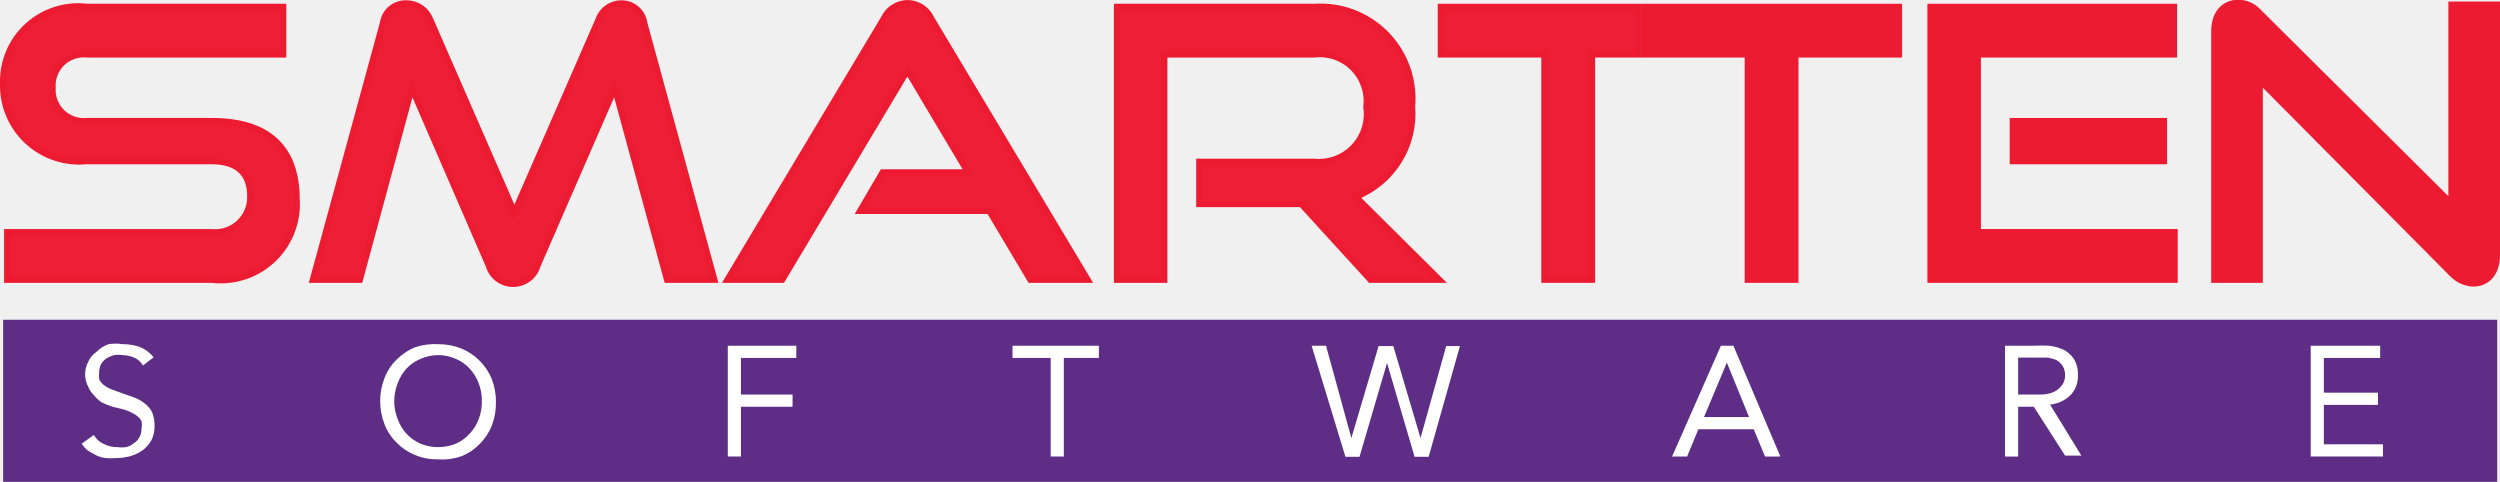
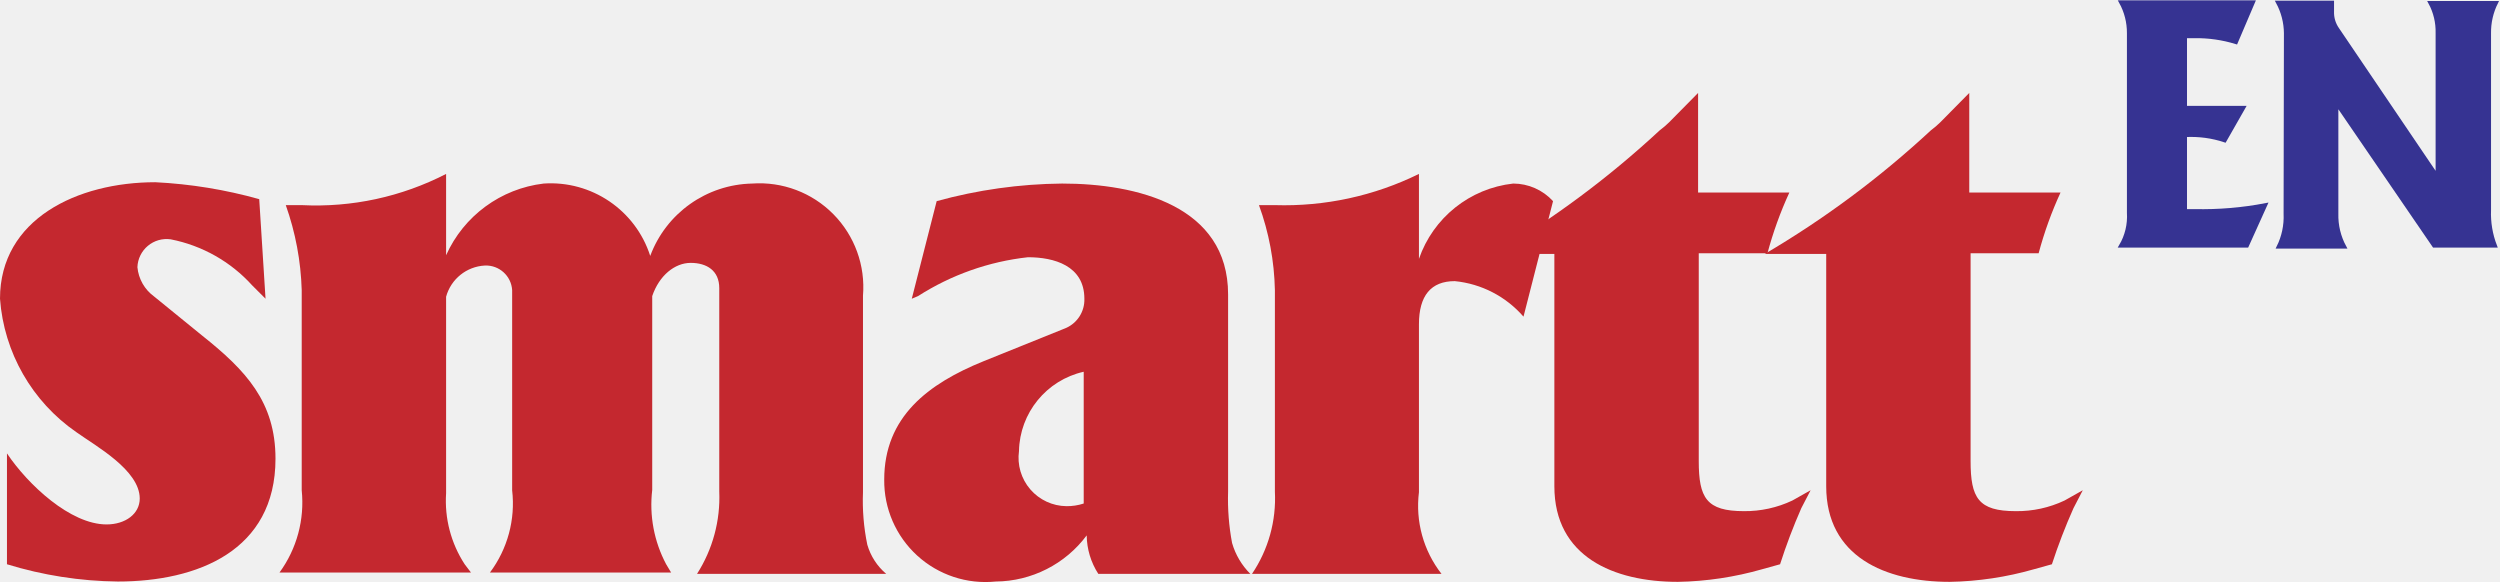
- <svg xmlns="http://www.w3.org/2000/svg" viewBox="0 0 79.9 15.39">
+ <svg xmlns="http://www.w3.org/2000/svg" viewBox="0 0 75.32 17.52">
  <defs>
-     <style>.cls-1{fill:#ed1b31;stroke-width:0.2px;}.cls-1,.cls-4{stroke:#ed1b31;stroke-miterlimit:10;}.cls-2{fill:#5e2d86;}.cls-3{fill:#fff;}.cls-4{fill:#ec1f36;stroke-width:0.2px;}</style>
+     <style>.cls-1{fill:#c4282f;}.cls-2{fill:#363392;stroke:#363392;stroke-miterlimit:10;stroke-width:0.1px;}</style>
  </defs>
  <g id="Layer_2" data-name="Layer 2">
    <g id="Layer_1-2" data-name="Layer 1">
-       <path class="cls-1" d="M55.86,8.94V1.74H52.55V.22h8.14V1.74H57.38v7.2Z" />
-       <path class="cls-1" d="M61.7,8.94V.22h7.78V1.74H63.21V7.42H69.5V8.94Zm2.63-3.79V3.87h4.83V5.15Z" />
-       <path class="cls-1" d="M72.22,2.56V8.94H70.77V1c0-.56.3-.91.78-.91a.9.9,0,0,1,.65.31l6.15,6.11V.15H79.8v8c0,.57-.31.91-.75.91a1,1,0,0,1-.7-.33Z" />
-       <rect class="cls-2" x="0.1" y="10.22" width="79.71" height="5.18" />
-       <path class="cls-3" d="M4.57,11.68a.61.61,0,0,0-.28-.25,1,1,0,0,0-.37-.08.84.84,0,0,0-.27,0,.87.87,0,0,0-.24.1.55.55,0,0,0-.18.19.54.54,0,0,0-.06.27.66.66,0,0,0,0,.21.52.52,0,0,0,.13.17.92.92,0,0,0,.23.14l.35.13.4.14a1.25,1.25,0,0,1,.34.19.81.81,0,0,1,.24.28,1.12,1.12,0,0,1,.08.44,1,1,0,0,1-.1.46,1.08,1.08,0,0,1-.28.32,1.34,1.34,0,0,1-.4.19,1.76,1.76,0,0,1-.46.06,1.55,1.55,0,0,1-.31,0,1,1,0,0,1-.3-.08l-.27-.15a.93.93,0,0,1-.21-.23L3,13.9a.65.65,0,0,0,.32.29.91.91,0,0,0,.43.1,1,1,0,0,0,.28,0,.55.55,0,0,0,.24-.12.47.47,0,0,0,.18-.19.44.44,0,0,0,.07-.26.68.68,0,0,0,0-.27.58.58,0,0,0-.17-.18A1.57,1.57,0,0,0,4,13.1L3.6,13a2.32,2.32,0,0,1-.35-.14A1.15,1.15,0,0,1,3,12.63a.8.8,0,0,1-.18-.27A.89.89,0,0,1,2.72,12a.87.87,0,0,1,.1-.44.76.76,0,0,1,.27-.32A1,1,0,0,1,3.47,11,1.41,1.41,0,0,1,3.92,11a1.59,1.59,0,0,1,.55.09,1.07,1.07,0,0,1,.44.33Z" />
-       <path class="cls-3" d="M14,14.68a1.81,1.81,0,0,1-.74-.14,1.65,1.65,0,0,1-.58-.39,1.6,1.6,0,0,1-.39-.59,2,2,0,0,1-.14-.74,2,2,0,0,1,.14-.74,1.6,1.6,0,0,1,.39-.59,1.8,1.8,0,0,1,.58-.39A2,2,0,0,1,14,11a2,2,0,0,1,.75.14,1.8,1.8,0,0,1,.58.39,1.74,1.74,0,0,1,.39.59,2,2,0,0,1,.13.74,2,2,0,0,1-.13.74,1.74,1.74,0,0,1-.39.59,1.65,1.65,0,0,1-.58.39A1.86,1.86,0,0,1,14,14.68Zm0-.39a1.48,1.48,0,0,0,.57-.11,1.28,1.28,0,0,0,.44-.32,1.33,1.33,0,0,0,.29-.47,1.48,1.48,0,0,0,.1-.57,1.56,1.56,0,0,0-.1-.57,1.42,1.42,0,0,0-.29-.47,1.25,1.25,0,0,0-.44-.31,1.39,1.39,0,0,0-1.13,0,1.29,1.29,0,0,0-.45.31,1.4,1.4,0,0,0-.28.47,1.56,1.56,0,0,0-.11.57,1.48,1.48,0,0,0,.11.57,1.33,1.33,0,0,0,.73.79A1.47,1.47,0,0,0,14,14.29Z" />
-       <path class="cls-3" d="M23.26,11.05h2.19v.39H23.68v1.17h1.65V13H23.68v1.59h-.42Z" />
-       <path class="cls-3" d="M35.12,11.44H34v3.15h-.42V11.44H32.36v-.39h2.76Z" />
-       <path class="cls-3" d="M41.92,11.05h.46L43.19,14h0l.87-2.94h.47L45.4,14h0l.82-2.94h.44l-1,3.54h-.45l-.88-3h0l-.88,3H43Z" />
-       <path class="cls-3" d="M55,11.05h.4l1.5,3.54h-.49l-.36-.87H54.28l-.36.87h-.48Zm.19.54h0l-.73,1.74h1.44Z" />
-       <path class="cls-3" d="M64.08,11.05H65a4.07,4.07,0,0,1,.5,0,1.64,1.64,0,0,1,.46.13.89.89,0,0,1,.32.29.93.93,0,0,1,.13.53.85.85,0,0,1-.24.63,1.07,1.07,0,0,1-.65.3l1,1.63H66L65,13H64.5v1.59h-.42Zm.42,1.56h.74a1.15,1.15,0,0,0,.34-.06.64.64,0,0,0,.27-.18A.52.52,0,0,0,66,12a.57.57,0,0,0-.08-.31.66.66,0,0,0-.19-.18,1.29,1.29,0,0,0-.28-.08l-.31,0H64.5Z" />
-       <path class="cls-3" d="M73.85,11.05h2.22v.39h-1.8v1.11H76v.39H74.27V14.2h1.89v.39H73.85Z" />
-       <path class="cls-4" d="M6.77,3.87h-4A1,1,0,0,1,1.68,2.81,1,1,0,0,1,2.79,1.74H9.05V.22H2.79A2.4,2.4,0,0,0,.1,2.67,2.43,2.43,0,0,0,2.76,5.15h4C7.58,5.15,8,5.53,8,6.28A1.12,1.12,0,0,1,6.77,7.42H.23V8.94H6.77A2.43,2.43,0,0,0,9.48,6.38C9.48,4.69,8.53,3.87,6.77,3.87Z" />
-       <path class="cls-4" d="M19.86.11a.77.77,0,0,0-.73.52L16.44,6.79,13.75.63A.81.81,0,0,0,13,.11a.73.73,0,0,0-.76.63L10,8.94h1.5l1.66-6.13,2.46,5.67a.81.81,0,0,0,1.56,0l2.47-5.67,1.67,6.13h1.51L20.59.74A.73.73,0,0,0,19.86.11Z" />
-       <path class="cls-4" d="M29,.1a.85.85,0,0,0-.75.49l-5,8.35H25l4-6.69,1.94,3.26H28.21l-.72,1.23h4.13l1.31,2.2h1.83l-5-8.35A.84.84,0,0,0,29,.1Z" />
-       <path class="cls-4" d="M45.13,3.4A2.94,2.94,0,0,0,42,.22H35.7V8.94h1.51V1.74H42a1.5,1.5,0,0,1,1.67,1.68A1.53,1.53,0,0,1,42,5.17H38.33V6.52h3.26L43.8,8.94H46L43.33,6.29A2.86,2.86,0,0,0,45.13,3.4Z" />
-       <polygon class="cls-4" points="46.05 0.22 46.05 1.74 49.36 1.74 49.36 8.94 50.88 8.94 50.88 1.74 52.36 1.74 52.36 0.22 46.05 0.22" />
+       <path class="cls-1" d="M.21,13.66c.63.94,1.91,2.14,3,2.14.57,0,1-.32,1-.78,0-.86-1.34-1.59-1.91-2A5.36,5.36,0,0,1,0,9c0-2.4,2.33-3.51,4.68-3.51A14.21,14.21,0,0,1,7.81,6L8,9,7.6,8.6A4.47,4.47,0,0,0,5.14,7.21a.88.88,0,0,0-1,.84,1.23,1.23,0,0,0,.5.88l1.45,1.18c1.32,1.05,2.21,2,2.21,3.71,0,2.78-2.36,3.7-4.75,3.7A11.78,11.78,0,0,1,.21,17Z" />
+       <path class="cls-1" d="M9.09,8.74a8.4,8.4,0,0,0-.48-2.56h.48a8.56,8.56,0,0,0,4.35-.94V7.69a3.7,3.7,0,0,1,2.94-2.16,3.15,3.15,0,0,1,3.21,2.18,3.35,3.35,0,0,1,3.07-2.18A3.13,3.13,0,0,1,26,8.91v5.92a6.52,6.52,0,0,0,.13,1.58,1.81,1.81,0,0,0,.57.88H21a4.28,4.28,0,0,0,.67-2.48V8.68c0-.53-.38-.76-.86-.76s-.95.38-1.16,1v5.84A3.82,3.82,0,0,0,20.07,17l.15.25H14.76a3.47,3.47,0,0,0,.67-2.48V8.74A.79.79,0,0,0,14.61,8a1.28,1.28,0,0,0-1.17.94v5.92A3.5,3.5,0,0,0,14,17l.19.25H8.42a3.58,3.58,0,0,0,.67-2.48Z" />
+       <path class="cls-1" d="M33.09,17.29a2.18,2.18,0,0,1-.35-1.16A3.45,3.45,0,0,1,30,17.52a3.05,3.05,0,0,1-3.36-3.07c0-1.89,1.32-2.89,3-3.57l2.48-1A.93.93,0,0,0,32.67,9c0-1-.92-1.25-1.7-1.25a7.71,7.71,0,0,0-3.31,1.17L27.47,9l.75-2.94A14.75,14.75,0,0,1,32,5.53c2.25,0,5,.67,5,3.34v5.94a7.17,7.17,0,0,0,.12,1.55,2.16,2.16,0,0,0,.55.93Zm-.44-6.09a2.5,2.5,0,0,0-1.95,2.39,1.46,1.46,0,0,0,1.43,1.66,1.62,1.62,0,0,0,.52-.08Z" />
+       <path class="cls-1" d="M38.41,8.74a7.94,7.94,0,0,0-.48-2.56h.48a9.19,9.19,0,0,0,4.34-.94V7.8a3.4,3.4,0,0,1,2.84-2.27,1.63,1.63,0,0,1,1.2.53c-.3,1.15-.59,2.33-.89,3.48a3.15,3.15,0,0,0-2.07-1.07c-.72,0-1.08.44-1.08,1.3v5.06a3.33,3.33,0,0,0,.68,2.46H37.72a4.06,4.06,0,0,0,.69-2.48Z" />
+       <path class="cls-1" d="M51.18,13.89c0,1.11.23,1.51,1.36,1.51A3.34,3.34,0,0,0,54,15.08l.55-.31-.28.54A17.44,17.44,0,0,0,53.63,17l-.54.15a9.83,9.83,0,0,1-2.54.38c-1.94,0-3.72-.76-3.72-2.88v-7H45a28.77,28.77,0,0,0,5-3.72l.15-.12a3.49,3.49,0,0,0,.27-.26l.74-.75v3h2.75a11.45,11.45,0,0,0-.66,1.83H51.18Z" />
+       <path class="cls-1" d="M59.37,13.89c0,1.11.23,1.51,1.36,1.51a3.34,3.34,0,0,0,1.47-.32l.55-.31-.28.54A17.44,17.44,0,0,0,61.82,17l-.54.15a9.83,9.83,0,0,1-2.54.38c-1.94,0-3.72-.76-3.72-2.88v-7H53.17a28.77,28.77,0,0,0,5-3.72l.15-.12a3.49,3.49,0,0,0,.27-.26l.74-.75v3h2.75a11.45,11.45,0,0,0-.66,1.83H59.37Z" />
+       <path class="cls-2" d="M67.7,7.41H63.89a1.75,1.75,0,0,0,.24-1V1a1.91,1.91,0,0,0-.24-.94h4l-.52,1.22a4.06,4.06,0,0,0-1.25-.18h-.28V3.24h1.76l-.57,1a3.22,3.22,0,0,0-1.19-.16V6.35h.28a10.14,10.14,0,0,0,2.14-.18Z" />
+       <path class="cls-2" d="M68.86,1a2,2,0,0,0-.24-.93h1.65c0,.1,0,.19,0,.27a.87.87,0,0,0,.16.54l3,4.43V1a1.83,1.83,0,0,0-.22-.92h2A2,2,0,0,0,75,1V6.33a2.7,2.7,0,0,0,.18,1.08H73.33L70.4,3.13V6.44a2,2,0,0,0,.24,1h-2a2.05,2.05,0,0,0,.21-1Z" />
    </g>
  </g>
</svg>
